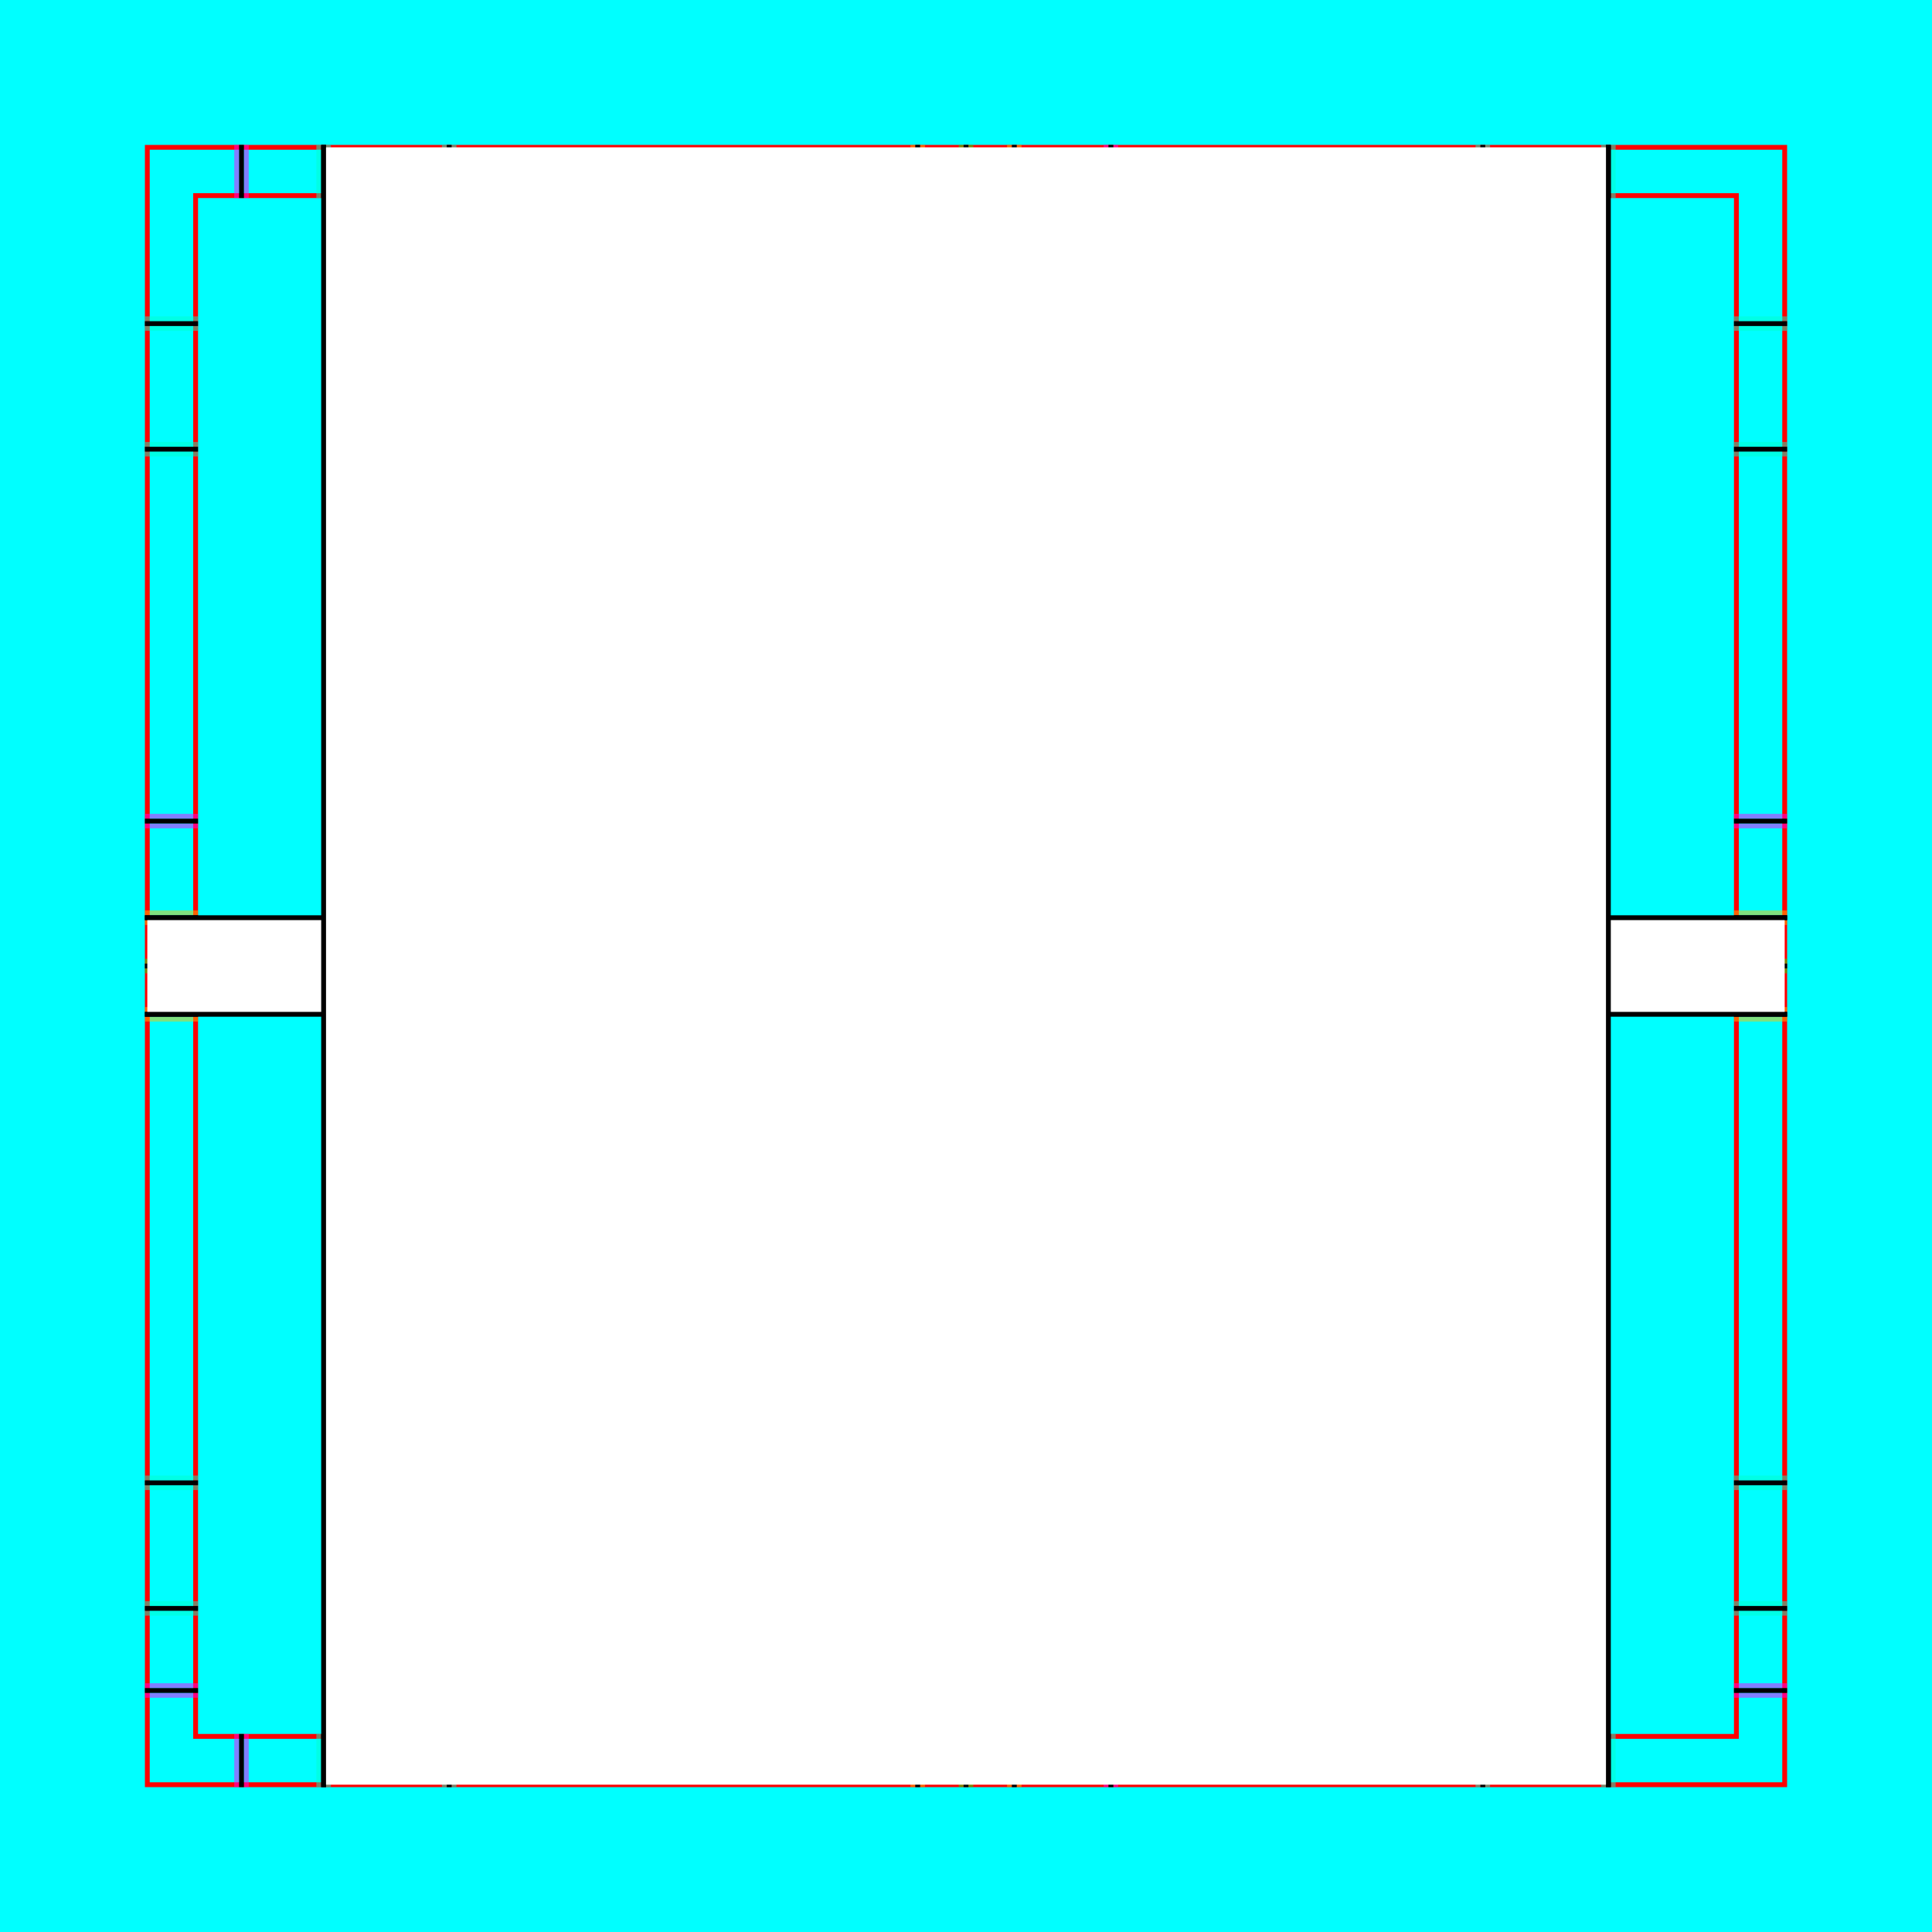
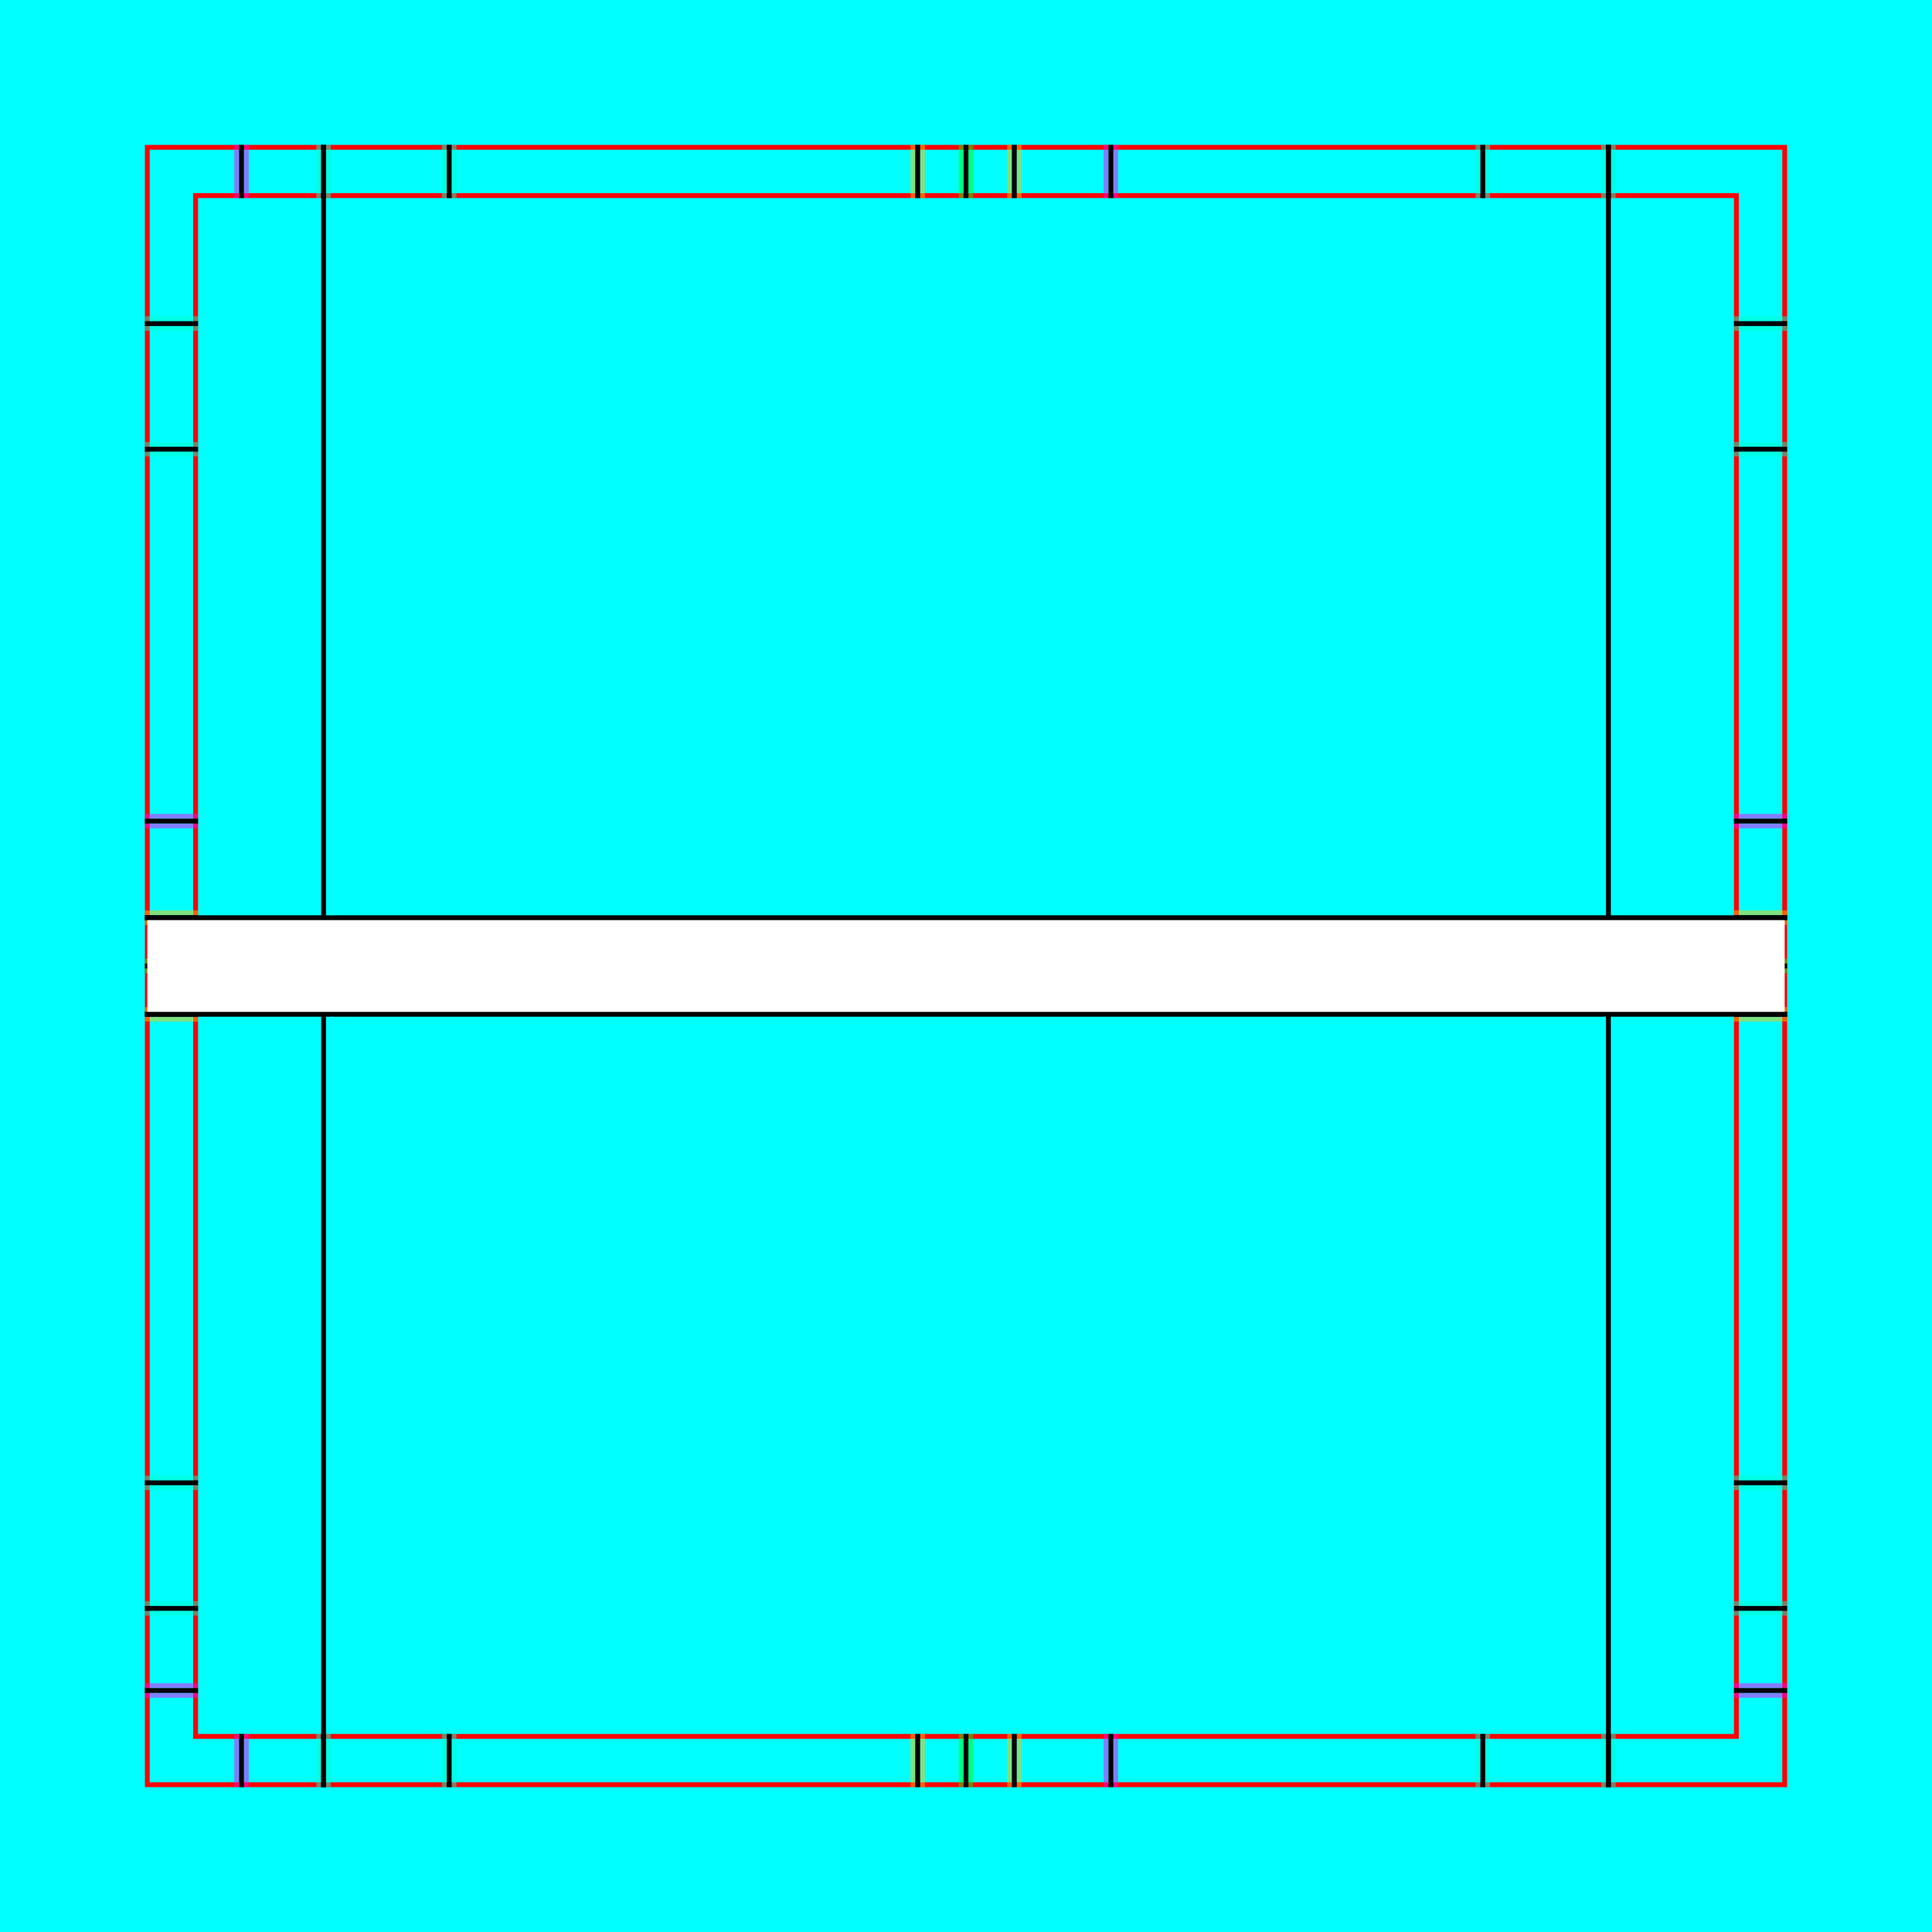
<svg xmlns="http://www.w3.org/2000/svg" style="display:inline" version="1.1" id="svg2902" height="400" width="400">
  <defs id="defs2904" />
  <g id="layer1">
    <path style="color:#000000;fill:#00ffff;fill-opacity:1;fill-rule:nonzero;stroke:none;stroke-width:0;marker:none;visibility:visible;display:inline;overflow:visible;enable-background:accumulate" d="m 0,0 400,0 0,400 -400,0 z" id="rect3096" />
  </g>
  <g id="XX_referenz" style="display:inline">
    <path id="innerframe" style="fill:none;stroke:#ff0000;stroke-width:1;stroke-linecap:round;stroke-linejoin:miter;stroke-miterlimit:3.9;stroke-opacity:1;stroke-dasharray:none" d="m 40.5,40.5 319,0 0,319 -319,0 0,-319 z" />
    <path id="outerframe" style="fill:none;stroke:#ff0000;stroke-width:1;stroke-linecap:round;stroke-linejoin:miter;stroke-miterlimit:3.9;stroke-opacity:1;stroke-dasharray:none;display:inline" d="m 30.5,30.5 339,0 0,339 -339,0 0,-339 z" />
    <path style="opacity:0.5;fill:none;stroke:#ffc200;stroke-width:1px;stroke-linecap:square;stroke-linejoin:miter;stroke-opacity:1;display:inline" d="m 189,30.5 0,10" id="ref-S-top-1" />
    <path style="opacity:0.5;fill:none;stroke:#ffc200;stroke-width:1px;stroke-linecap:square;stroke-linejoin:miter;stroke-opacity:1;display:inline" d="m 191,30.5 0,10" id="ref-S-top-2" />
    <path style="opacity:0.5;fill:none;stroke:#ffc200;stroke-width:1px;stroke-linecap:square;stroke-linejoin:miter;stroke-opacity:1;display:inline" d="m 209,30.5 0,10" id="ref-S-top-3" />
    <path style="opacity:0.5;fill:none;stroke:#ffc200;stroke-width:1px;stroke-linecap:square;stroke-linejoin:miter;stroke-opacity:1;display:inline" d="m 211,30.5 0,10" id="ref-S-top-4" />
    <path style="opacity:0.5;fill:none;stroke:#00ff00;stroke-width:1px;stroke-linecap:square;stroke-linejoin:miter;stroke-opacity:1;display:inline" d="m 199,30.5 0,10" id="ref-I-top-1" />
    <path style="opacity:0.5;fill:none;stroke:#00ff00;stroke-width:1px;stroke-linecap:square;stroke-linejoin:miter;stroke-opacity:1;display:inline" d="m 201,30.5 0,10" id="ref-I-top-2" />
    <path style="opacity:0.5;fill:none;stroke:#ff00ff;stroke-width:1px;stroke-linecap:square;stroke-linejoin:miter;stroke-opacity:1;display:inline" d="m 49,30.5 0,10" id="ref-T-top-1" />
    <path style="opacity:0.5;fill:none;stroke:#ff00ff;stroke-width:1px;stroke-linecap:square;stroke-linejoin:miter;stroke-opacity:1;display:inline" d="m 51,30.5 0,10" id="ref-T-top-2" />
    <path style="opacity:0.5;fill:none;stroke:#ff00ff;stroke-width:1px;stroke-linecap:square;stroke-linejoin:miter;stroke-opacity:1;display:inline" d="m 229,30.5 0,10" id="ref-T-top-3" />
    <path style="opacity:0.5;fill:none;stroke:#ff00ff;stroke-width:1px;stroke-linecap:square;stroke-linejoin:miter;stroke-opacity:1;display:inline" d="m 231,30.5 0,10" id="ref-T-top-4" />
    <path style="opacity:0.5;color:#000000;fill:none;stroke:#00ffcc;stroke-width:1px;stroke-linecap:square;stroke-linejoin:miter;stroke-miterlimit:4;stroke-opacity:1;stroke-dasharray:none;stroke-dashoffset:0;marker:none;visibility:visible;display:inline;overflow:visible;enable-background:accumulate" d="m 66,30.5 0,10" id="ref-C-top-1" />
    <path style="opacity:0.5;color:#000000;fill:none;stroke:#00ffcc;stroke-width:1px;stroke-linecap:square;stroke-linejoin:miter;stroke-miterlimit:4;stroke-opacity:1;stroke-dasharray:none;stroke-dashoffset:0;marker:none;visibility:visible;display:inline;overflow:visible;enable-background:accumulate" d="m 68,30.5 0,10" id="ref-C-top-2" />
    <path style="opacity:0.5;color:#000000;fill:none;stroke:#00ffcc;stroke-width:1px;stroke-linecap:square;stroke-linejoin:miter;stroke-miterlimit:4;stroke-opacity:1;stroke-dasharray:none;stroke-dashoffset:0;marker:none;visibility:visible;display:inline;overflow:visible;enable-background:accumulate" d="m 92,30.5 0,10" id="ref-C-top-3" />
    <path style="opacity:0.5;color:#000000;fill:none;stroke:#00ffcc;stroke-width:1px;stroke-linecap:square;stroke-linejoin:miter;stroke-miterlimit:4;stroke-opacity:1;stroke-dasharray:none;stroke-dashoffset:0;marker:none;visibility:visible;display:inline;overflow:visible;enable-background:accumulate" d="m 94,30.5 0,10" id="ref-C-top-4" />
    <path style="opacity:0.5;color:#000000;fill:none;stroke:#00ffcc;stroke-width:1px;stroke-linecap:square;stroke-linejoin:miter;stroke-miterlimit:4;stroke-opacity:1;stroke-dasharray:none;stroke-dashoffset:0;marker:none;visibility:visible;display:inline;overflow:visible;enable-background:accumulate" d="m 306,30.5 0,10" id="ref-C-top-5" />
    <path style="opacity:0.5;color:#000000;fill:none;stroke:#00ffcc;stroke-width:1px;stroke-linecap:square;stroke-linejoin:miter;stroke-miterlimit:4;stroke-opacity:1;stroke-dasharray:none;stroke-dashoffset:0;marker:none;visibility:visible;display:inline;overflow:visible;enable-background:accumulate" d="m 308,30.5 0,10" id="ref-C-top-6" />
    <path style="opacity:0.5;color:#000000;fill:none;stroke:#00ffcc;stroke-width:1px;stroke-linecap:square;stroke-linejoin:miter;stroke-miterlimit:4;stroke-opacity:1;stroke-dasharray:none;stroke-dashoffset:0;marker:none;visibility:visible;display:inline;overflow:visible;enable-background:accumulate" d="m 332,30.5 0,10" id="ref-C-top-7" />
    <path style="opacity:0.5;color:#000000;fill:none;stroke:#00ffcc;stroke-width:1px;stroke-linecap:square;stroke-linejoin:miter;stroke-miterlimit:4;stroke-opacity:1;stroke-dasharray:none;stroke-dashoffset:0;marker:none;visibility:visible;display:inline;overflow:visible;enable-background:accumulate" d="m 334,30.5 0,10" id="ref-C-top-8" />
    <path style="color:#000000;fill:none;stroke:#000000;stroke-width:1px;stroke-linecap:square;stroke-linejoin:miter;stroke-miterlimit:4;stroke-opacity:1;stroke-dasharray:none;stroke-dashoffset:0;marker:none;visibility:visible;display:inline;overflow:visible;enable-background:accumulate" d="m 190,30.5 0,10" id="S-top-1" />
    <path style="color:#000000;fill:none;stroke:#000000;stroke-width:1px;stroke-linecap:square;stroke-linejoin:miter;stroke-miterlimit:4;stroke-opacity:1;stroke-dasharray:none;stroke-dashoffset:0;marker:none;visibility:visible;display:inline;overflow:visible;enable-background:accumulate" d="m 210,30.5 0,10" id="S-top-2" />
    <path style="fill:none;stroke:#000000;stroke-width:1px;stroke-linecap:square;stroke-linejoin:miter;stroke-opacity:1;display:inline" d="m 200,30.5 0,10" id="I-top-1" />
    <path style="fill:none;stroke:#000000;stroke-width:1px;stroke-linecap:square;stroke-linejoin:miter;stroke-opacity:1;display:inline" d="m 50,30.5 0,10" id="T-top-1" />
    <path style="fill:none;stroke:#000000;stroke-width:1px;stroke-linecap:square;stroke-linejoin:miter;stroke-opacity:1;display:inline" d="m 230,30.5 0,10" id="T-top-2" />
    <path style="color:#000000;fill:none;stroke:#000000;stroke-width:1px;stroke-linecap:square;stroke-linejoin:miter;stroke-miterlimit:4;stroke-opacity:1;stroke-dasharray:none;stroke-dashoffset:0;marker:none;visibility:visible;display:inline;overflow:visible;enable-background:accumulate" d="m 67,30.5 0,10" id="C-top-1" />
    <path style="color:#000000;fill:none;stroke:#000000;stroke-width:1px;stroke-linecap:square;stroke-linejoin:miter;stroke-miterlimit:4;stroke-opacity:1;stroke-dasharray:none;stroke-dashoffset:0;marker:none;visibility:visible;display:inline;overflow:visible;enable-background:accumulate" d="m 93,30.5 0,10" id="C-top-2" />
    <path style="color:#000000;fill:none;stroke:#000000;stroke-width:1px;stroke-linecap:square;stroke-linejoin:miter;stroke-miterlimit:4;stroke-opacity:1;stroke-dasharray:none;stroke-dashoffset:0;marker:none;visibility:visible;display:inline;overflow:visible;enable-background:accumulate" d="m 307,30.5 0,10" id="C-top-3" />
    <path style="color:#000000;fill:none;stroke:#000000;stroke-width:1px;stroke-linecap:square;stroke-linejoin:miter;stroke-miterlimit:4;stroke-opacity:1;stroke-dasharray:none;stroke-dashoffset:0;marker:none;visibility:visible;display:inline;overflow:visible;enable-background:accumulate" d="m 333,30.5 0,10" id="C-top-4" />
    <path style="opacity:0.5;fill:none;stroke:#ffc200;stroke-width:1px;stroke-linecap:square;stroke-linejoin:miter;stroke-opacity:1;display:inline" d="m 369.5,189 -10,0" id="ref-S-right-1" />
    <path style="opacity:0.5;fill:none;stroke:#ffc200;stroke-width:1px;stroke-linecap:square;stroke-linejoin:miter;stroke-opacity:1;display:inline" d="m 369.5,191 -10,0" id="ref-S-right-2" />
    <path style="opacity:0.5;fill:none;stroke:#ffc200;stroke-width:1px;stroke-linecap:square;stroke-linejoin:miter;stroke-opacity:1;display:inline" d="m 369.5,209 -10,0" id="ref-S-right-3" />
    <path style="opacity:0.5;fill:none;stroke:#ffc200;stroke-width:1px;stroke-linecap:square;stroke-linejoin:miter;stroke-opacity:1;display:inline" d="m 369.5,211 -10,0" id="ref-S-right-4" />
    <path style="opacity:0.5;fill:none;stroke:#00ff00;stroke-width:1px;stroke-linecap:square;stroke-linejoin:miter;stroke-opacity:1;display:inline" d="m 369.5,199 -10,0" id="ref-I-right-1" />
    <path style="opacity:0.5;fill:none;stroke:#00ff00;stroke-width:1px;stroke-linecap:square;stroke-linejoin:miter;stroke-opacity:1;display:inline" d="m 369.5,201 -10,0" id="ref-I-right-2" />
    <path style="opacity:0.5;fill:none;stroke:#ff00ff;stroke-width:1px;stroke-linecap:square;stroke-linejoin:miter;stroke-opacity:1;display:inline" d="m 369.5,169 -10,0" id="ref-T-right-1" />
    <path style="opacity:0.5;fill:none;stroke:#ff00ff;stroke-width:1px;stroke-linecap:square;stroke-linejoin:miter;stroke-opacity:1;display:inline" d="m 369.5,171 -10,0" id="ref-T-right-2" />
    <path style="opacity:0.5;fill:none;stroke:#ff00ff;stroke-width:1px;stroke-linecap:square;stroke-linejoin:miter;stroke-opacity:1;display:inline" d="m 369.5,349 -10,0" id="ref-T-right-3" />
    <path style="opacity:0.5;fill:none;stroke:#ff00ff;stroke-width:1px;stroke-linecap:square;stroke-linejoin:miter;stroke-opacity:1;display:inline" d="m 369.5,351 -10,0" id="ref-T-right-4" />
    <path style="opacity:0.5;color:#000000;fill:none;stroke:#00ffcc;stroke-width:1px;stroke-linecap:square;stroke-linejoin:miter;stroke-miterlimit:4;stroke-opacity:1;stroke-dasharray:none;stroke-dashoffset:0;marker:none;visibility:visible;display:inline;overflow:visible;enable-background:accumulate" d="m 369.5,66 -10,0" id="ref-C-right-1" />
    <path style="opacity:0.5;color:#000000;fill:none;stroke:#00ffcc;stroke-width:1px;stroke-linecap:square;stroke-linejoin:miter;stroke-miterlimit:4;stroke-opacity:1;stroke-dasharray:none;stroke-dashoffset:0;marker:none;visibility:visible;display:inline;overflow:visible;enable-background:accumulate" d="m 369.5,68 -10,0" id="ref-C-right-2" />
    <path style="opacity:0.5;color:#000000;fill:none;stroke:#00ffcc;stroke-width:1px;stroke-linecap:square;stroke-linejoin:miter;stroke-miterlimit:4;stroke-opacity:1;stroke-dasharray:none;stroke-dashoffset:0;marker:none;visibility:visible;display:inline;overflow:visible;enable-background:accumulate" d="m 369.5,92 -10,0" id="ref-C-right-3" />
    <path style="opacity:0.5;color:#000000;fill:none;stroke:#00ffcc;stroke-width:1px;stroke-linecap:square;stroke-linejoin:miter;stroke-miterlimit:4;stroke-opacity:1;stroke-dasharray:none;stroke-dashoffset:0;marker:none;visibility:visible;display:inline;overflow:visible;enable-background:accumulate" d="m 369.5,94 -10,0" id="ref-C-right-4" />
    <path style="opacity:0.5;color:#000000;fill:none;stroke:#00ffcc;stroke-width:1px;stroke-linecap:square;stroke-linejoin:miter;stroke-miterlimit:4;stroke-opacity:1;stroke-dasharray:none;stroke-dashoffset:0;marker:none;visibility:visible;display:inline;overflow:visible;enable-background:accumulate" d="m 369.5,306 -10,0" id="ref-C-right-5" />
    <path style="opacity:0.5;color:#000000;fill:none;stroke:#00ffcc;stroke-width:1px;stroke-linecap:square;stroke-linejoin:miter;stroke-miterlimit:4;stroke-opacity:1;stroke-dasharray:none;stroke-dashoffset:0;marker:none;visibility:visible;display:inline;overflow:visible;enable-background:accumulate" d="m 369.5,308 -10,0" id="ref-C-right-6" />
    <path style="opacity:0.5;color:#000000;fill:none;stroke:#00ffcc;stroke-width:1px;stroke-linecap:square;stroke-linejoin:miter;stroke-miterlimit:4;stroke-opacity:1;stroke-dasharray:none;stroke-dashoffset:0;marker:none;visibility:visible;display:inline;overflow:visible;enable-background:accumulate" d="m 369.5,332 -10,0" id="ref-C-right-7" />
    <path style="opacity:0.5;color:#000000;fill:none;stroke:#00ffcc;stroke-width:1px;stroke-linecap:square;stroke-linejoin:miter;stroke-miterlimit:4;stroke-opacity:1;stroke-dasharray:none;stroke-dashoffset:0;marker:none;visibility:visible;display:inline;overflow:visible;enable-background:accumulate" d="m 369.5,334 -10,0" id="ref-C-right-8" />
    <path style="fill:none;stroke:#000000;stroke-width:1px;stroke-linecap:square;stroke-linejoin:miter;stroke-opacity:1" d="m 369.5,190 -10,0" id="S-right-1" />
    <path style="fill:none;stroke:#000000;stroke-width:1px;stroke-linecap:square;stroke-linejoin:miter;stroke-opacity:1;display:inline" d="m 369.5,210 -10,0" id="S-right-2" />
    <path style="fill:none;stroke:#000000;stroke-width:1px;stroke-linecap:square;stroke-linejoin:miter;stroke-opacity:1;display:inline" d="m 369.5,200 -10,0" id="I-right-1" />
    <path style="fill:none;stroke:#000000;stroke-width:1px;stroke-linecap:square;stroke-linejoin:miter;stroke-opacity:1;display:inline" d="m 369.5,170 -10,0" id="T-right-1" />
    <path style="fill:none;stroke:#000000;stroke-width:1px;stroke-linecap:square;stroke-linejoin:miter;stroke-opacity:1;display:inline" d="m 369.5,350 -10,0" id="T-right-2" />
    <path style="color:#000000;fill:none;stroke:#000000;stroke-width:1px;stroke-linecap:square;stroke-linejoin:miter;stroke-miterlimit:4;stroke-opacity:1;stroke-dasharray:none;stroke-dashoffset:0;marker:none;visibility:visible;display:inline;overflow:visible;enable-background:accumulate" d="m 369.5,67 -10,0" id="C-right-1" />
    <path style="color:#000000;fill:none;stroke:#000000;stroke-width:1px;stroke-linecap:square;stroke-linejoin:miter;stroke-miterlimit:4;stroke-opacity:1;stroke-dasharray:none;stroke-dashoffset:0;marker:none;visibility:visible;display:inline;overflow:visible;enable-background:accumulate" d="m 369.5,93 -10,0" id="C-right-2" />
    <path style="color:#000000;fill:none;stroke:#000000;stroke-width:1px;stroke-linecap:square;stroke-linejoin:miter;stroke-miterlimit:4;stroke-opacity:1;stroke-dasharray:none;stroke-dashoffset:0;marker:none;visibility:visible;display:inline;overflow:visible;enable-background:accumulate" d="m 369.5,307 -10,0" id="C-right-3" />
    <path style="color:#000000;fill:none;stroke:#000000;stroke-width:1px;stroke-linecap:square;stroke-linejoin:miter;stroke-miterlimit:4;stroke-opacity:1;stroke-dasharray:none;stroke-dashoffset:0;marker:none;visibility:visible;display:inline;overflow:visible;enable-background:accumulate" d="m 369.5,333 -10,0" id="C-right-4" />
    <path style="opacity:0.5;fill:none;stroke:#ffc200;stroke-width:1px;stroke-linecap:square;stroke-linejoin:miter;stroke-opacity:1;display:inline" d="m 189,369.5 0,-10" id="ref-S-bottom-1" />
    <path style="opacity:0.5;fill:none;stroke:#ffc200;stroke-width:1px;stroke-linecap:square;stroke-linejoin:miter;stroke-opacity:1;display:inline" d="m 191,369.5 0,-10" id="ref-S-bottom-2" />
    <path style="opacity:0.5;fill:none;stroke:#ffc200;stroke-width:1px;stroke-linecap:square;stroke-linejoin:miter;stroke-opacity:1;display:inline" d="m 209,369.5 0,-10" id="ref-S-bottom-3" />
    <path style="opacity:0.5;fill:none;stroke:#ffc200;stroke-width:1px;stroke-linecap:square;stroke-linejoin:miter;stroke-opacity:1;display:inline" d="m 211,369.5 0,-10" id="ref-S-bottom-4" />
    <path style="opacity:0.5;fill:none;stroke:#00ff00;stroke-width:1px;stroke-linecap:square;stroke-linejoin:miter;stroke-opacity:1;display:inline" d="m 199,369.5 0,-10" id="ref-I-bottom-1" />
    <path style="opacity:0.5;fill:none;stroke:#00ff00;stroke-width:1px;stroke-linecap:square;stroke-linejoin:miter;stroke-opacity:1;display:inline" d="m 201,369.5 0,-10" id="ref-I-bottom-2" />
    <path style="opacity:0.5;fill:none;stroke:#ff00ff;stroke-width:1px;stroke-linecap:square;stroke-linejoin:miter;stroke-opacity:1;display:inline" d="m 49,369.5 0,-10" id="ref-T-bottom-1" />
    <path style="opacity:0.5;fill:none;stroke:#ff00ff;stroke-width:1px;stroke-linecap:square;stroke-linejoin:miter;stroke-opacity:1;display:inline" d="m 51,369.5 0,-10" id="ref-T-bottom-2" />
    <path style="opacity:0.5;fill:none;stroke:#ff00ff;stroke-width:1px;stroke-linecap:square;stroke-linejoin:miter;stroke-opacity:1;display:inline" d="m 231,369.5 0,-10" id="ref-T-bottom-4" />
    <path style="opacity:0.5;fill:none;stroke:#ff00ff;stroke-width:1px;stroke-linecap:square;stroke-linejoin:miter;stroke-opacity:1;display:inline" d="m 229,369.5 0,-10" id="ref-T-bottom-3" />
    <path style="opacity:0.5;color:#000000;fill:none;stroke:#00ffcc;stroke-width:1px;stroke-linecap:square;stroke-linejoin:miter;stroke-miterlimit:4;stroke-opacity:1;stroke-dasharray:none;stroke-dashoffset:0;marker:none;visibility:visible;display:inline;overflow:visible;enable-background:accumulate" d="m 66,369.5 0,-10" id="ref-C-bottom-1" />
    <path style="opacity:0.5;color:#000000;fill:none;stroke:#00ffcc;stroke-width:1px;stroke-linecap:square;stroke-linejoin:miter;stroke-miterlimit:4;stroke-opacity:1;stroke-dasharray:none;stroke-dashoffset:0;marker:none;visibility:visible;display:inline;overflow:visible;enable-background:accumulate" d="m 68,369.5 0,-10" id="ref-C-bottom-2" />
    <path style="opacity:0.5;color:#000000;fill:none;stroke:#00ffcc;stroke-width:1px;stroke-linecap:square;stroke-linejoin:miter;stroke-miterlimit:4;stroke-opacity:1;stroke-dasharray:none;stroke-dashoffset:0;marker:none;visibility:visible;display:inline;overflow:visible;enable-background:accumulate" d="m 92,369.5 0,-10" id="ref-C-bottom-3" />
    <path style="opacity:0.5;color:#000000;fill:none;stroke:#00ffcc;stroke-width:1px;stroke-linecap:square;stroke-linejoin:miter;stroke-miterlimit:4;stroke-opacity:1;stroke-dasharray:none;stroke-dashoffset:0;marker:none;visibility:visible;display:inline;overflow:visible;enable-background:accumulate" d="m 94,369.5 0,-10" id="ref-C-bottom-4" />
    <path style="opacity:0.5;color:#000000;fill:none;stroke:#00ffcc;stroke-width:1px;stroke-linecap:square;stroke-linejoin:miter;stroke-miterlimit:4;stroke-opacity:1;stroke-dasharray:none;stroke-dashoffset:0;marker:none;visibility:visible;display:inline;overflow:visible;enable-background:accumulate" d="m 306,369.5 0,-10" id="ref-C-bottom-5" />
    <path style="opacity:0.5;color:#000000;fill:none;stroke:#00ffcc;stroke-width:1px;stroke-linecap:square;stroke-linejoin:miter;stroke-miterlimit:4;stroke-opacity:1;stroke-dasharray:none;stroke-dashoffset:0;marker:none;visibility:visible;display:inline;overflow:visible;enable-background:accumulate" d="m 308,369.5 0,-10" id="ref-C-bottom-6" />
    <path style="opacity:0.5;color:#000000;fill:none;stroke:#00ffcc;stroke-width:1px;stroke-linecap:square;stroke-linejoin:miter;stroke-miterlimit:4;stroke-opacity:1;stroke-dasharray:none;stroke-dashoffset:0;marker:none;visibility:visible;display:inline;overflow:visible;enable-background:accumulate" d="m 332,369.5 0,-10" id="ref-C-bottom-7" />
    <path style="opacity:0.5;color:#000000;fill:none;stroke:#00ffcc;stroke-width:1px;stroke-linecap:square;stroke-linejoin:miter;stroke-miterlimit:4;stroke-opacity:1;stroke-dasharray:none;stroke-dashoffset:0;marker:none;visibility:visible;display:inline;overflow:visible;enable-background:accumulate" d="m 334,369.5 0,-10" id="ref-C-bottom-8" />
    <path style="fill:none;stroke:#000000;stroke-width:1px;stroke-linecap:square;stroke-linejoin:miter;stroke-opacity:1;display:inline" d="m 190,369.5 0,-10" id="S-bottom-1" />
    <path style="fill:none;stroke:#000000;stroke-width:1px;stroke-linecap:square;stroke-linejoin:miter;stroke-opacity:1" d="m 210,369.5 0,-10" id="S-bottom-2" />
    <path style="fill:none;stroke:#000000;stroke-width:1px;stroke-linecap:square;stroke-linejoin:miter;stroke-opacity:1;display:inline" d="m 200,369.5 0,-10" id="I-bottom-1" />
    <path style="fill:none;stroke:#000000;stroke-width:1px;stroke-linecap:square;stroke-linejoin:miter;stroke-opacity:1;display:inline" d="m 50,369.5 0,-10" id="T-bottom-1" />
    <path style="fill:none;stroke:#000000;stroke-width:1px;stroke-linecap:square;stroke-linejoin:miter;stroke-opacity:1;display:inline" d="m 230,369.5 0,-10" id="T-bottom-2" />
    <path style="color:#000000;fill:none;stroke:#000000;stroke-width:1px;stroke-linecap:square;stroke-linejoin:miter;stroke-miterlimit:4;stroke-opacity:1;stroke-dasharray:none;stroke-dashoffset:0;marker:none;visibility:visible;display:inline;overflow:visible;enable-background:accumulate" d="m 67,369.5 0,-10" id="C-bottom-1" />
    <path style="color:#000000;fill:none;stroke:#000000;stroke-width:1px;stroke-linecap:square;stroke-linejoin:miter;stroke-miterlimit:4;stroke-opacity:1;stroke-dasharray:none;stroke-dashoffset:0;marker:none;visibility:visible;display:inline;overflow:visible;enable-background:accumulate" d="m 93,369.5 0,-10" id="C-bottom-2" />
    <path style="color:#000000;fill:none;stroke:#000000;stroke-width:1px;stroke-linecap:square;stroke-linejoin:miter;stroke-miterlimit:4;stroke-opacity:1;stroke-dasharray:none;stroke-dashoffset:0;marker:none;visibility:visible;display:inline;overflow:visible;enable-background:accumulate" d="m 307,369.5 0,-10" id="C-bottom-3" />
    <path style="color:#000000;fill:none;stroke:#000000;stroke-width:1px;stroke-linecap:square;stroke-linejoin:miter;stroke-miterlimit:4;stroke-opacity:1;stroke-dasharray:none;stroke-dashoffset:0;marker:none;visibility:visible;display:inline;overflow:visible;enable-background:accumulate" d="m 333,369.5 0,-10" id="C-bottom-4" />
    <path style="opacity:0.5;fill:none;stroke:#ffc200;stroke-width:1px;stroke-linecap:square;stroke-linejoin:miter;stroke-opacity:1;display:inline" d="m 30.5,189 10,0" id="ref-S-left-1" />
    <path style="opacity:0.5;fill:none;stroke:#ffc200;stroke-width:1px;stroke-linecap:square;stroke-linejoin:miter;stroke-opacity:1;display:inline" d="m 30.5,191 10,0" id="ref-S-left-2" />
    <path style="opacity:0.5;fill:none;stroke:#ffc200;stroke-width:1px;stroke-linecap:square;stroke-linejoin:miter;stroke-opacity:1" d="m 30.5,209 10,0" id="ref-S-left-3" />
    <path style="opacity:0.5;fill:none;stroke:#ffc200;stroke-width:1px;stroke-linecap:square;stroke-linejoin:miter;stroke-opacity:1;display:inline" d="m 30.5,211 10,0" id="ref-S-left-4" />
    <path style="opacity:0.5;fill:none;stroke:#00ff00;stroke-width:1px;stroke-linecap:square;stroke-linejoin:miter;stroke-opacity:1;display:inline" d="M 40.5,199 30.5,199" id="ref-I-left-1" />
    <path style="opacity:0.5;fill:none;stroke:#00ff00;stroke-width:1px;stroke-linecap:square;stroke-linejoin:miter;stroke-opacity:1;display:inline" d="M 40.5,201 30.5,201" id="ref-I-left-2" />
    <path style="opacity:0.5;fill:none;stroke:#ff00ff;stroke-width:1px;stroke-linecap:square;stroke-linejoin:miter;stroke-opacity:1;display:inline" d="m 30.5,169 10,0" id="ref-T-left-1" />
    <path style="opacity:0.5;fill:none;stroke:#ff00ff;stroke-width:1px;stroke-linecap:square;stroke-linejoin:miter;stroke-opacity:1;display:inline" d="m 30.5,171 10,0" id="ref-T-left-2" />
    <path style="opacity:0.5;fill:none;stroke:#ff00ff;stroke-width:1px;stroke-linecap:square;stroke-linejoin:miter;stroke-opacity:1;display:inline" d="m 30.5,349 10,0" id="ref-T-left-3" />
    <path style="opacity:0.5;fill:none;stroke:#ff00ff;stroke-width:1px;stroke-linecap:square;stroke-linejoin:miter;stroke-opacity:1;display:inline" d="m 30.5,351 10,0" id="ref-T-left-4" />
    <path style="opacity:0.5;color:#000000;fill:none;stroke:#00ffcc;stroke-width:1px;stroke-linecap:square;stroke-linejoin:miter;stroke-miterlimit:4;stroke-opacity:1;stroke-dasharray:none;stroke-dashoffset:0;marker:none;visibility:visible;display:inline;overflow:visible;enable-background:accumulate" d="m 30.5,66 10,0" id="ref-C-left-1" />
    <path style="opacity:0.5;color:#000000;fill:none;stroke:#00ffcc;stroke-width:1px;stroke-linecap:square;stroke-linejoin:miter;stroke-miterlimit:4;stroke-opacity:1;stroke-dasharray:none;stroke-dashoffset:0;marker:none;visibility:visible;display:inline;overflow:visible;enable-background:accumulate" d="m 30.5,68 10,0" id="ref-C-left-2" />
    <path style="opacity:0.5;color:#000000;fill:none;stroke:#00ffcc;stroke-width:1px;stroke-linecap:square;stroke-linejoin:miter;stroke-miterlimit:4;stroke-opacity:1;stroke-dasharray:none;stroke-dashoffset:0;marker:none;visibility:visible;display:inline;overflow:visible;enable-background:accumulate" d="m 30.5,92 10,0" id="ref-C-left-3" />
    <path style="opacity:0.5;color:#000000;fill:none;stroke:#00ffcc;stroke-width:1px;stroke-linecap:square;stroke-linejoin:miter;stroke-miterlimit:4;stroke-opacity:1;stroke-dasharray:none;stroke-dashoffset:0;marker:none;visibility:visible;display:inline;overflow:visible;enable-background:accumulate" d="m 30.5,94 10,0" id="ref-C-left-4" />
    <path style="opacity:0.5;color:#000000;fill:none;stroke:#00ffcc;stroke-width:1px;stroke-linecap:square;stroke-linejoin:miter;stroke-miterlimit:4;stroke-opacity:1;stroke-dasharray:none;stroke-dashoffset:0;marker:none;visibility:visible;display:inline;overflow:visible;enable-background:accumulate" d="m 30.5,306 10,0" id="ref-C-left-5" />
    <path style="opacity:0.5;color:#000000;fill:none;stroke:#00ffcc;stroke-width:1px;stroke-linecap:square;stroke-linejoin:miter;stroke-miterlimit:4;stroke-opacity:1;stroke-dasharray:none;stroke-dashoffset:0;marker:none;visibility:visible;display:inline;overflow:visible;enable-background:accumulate" d="m 30.5,308 10,0" id="ref-C-left-6" />
    <path style="opacity:0.5;color:#000000;fill:none;stroke:#00ffcc;stroke-width:1px;stroke-linecap:square;stroke-linejoin:miter;stroke-miterlimit:4;stroke-opacity:1;stroke-dasharray:none;stroke-dashoffset:0;marker:none;visibility:visible;display:inline;overflow:visible;enable-background:accumulate" d="m 30.5,332 10,0" id="ref-C-left-7" />
    <path style="opacity:0.5;color:#000000;fill:none;stroke:#00ffcc;stroke-width:1px;stroke-linecap:square;stroke-linejoin:miter;stroke-miterlimit:4;stroke-opacity:1;stroke-dasharray:none;stroke-dashoffset:0;marker:none;visibility:visible;display:inline;overflow:visible;enable-background:accumulate" d="m 30.5,334 10,0" id="ref-C-left-8" />
    <path style="fill:none;stroke:#000000;stroke-width:1px;stroke-linecap:square;stroke-linejoin:miter;stroke-opacity:1;display:inline" d="m 30.5,190 10,0" id="S-left-1" />
    <path style="fill:none;stroke:#000000;stroke-width:1px;stroke-linecap:square;stroke-linejoin:miter;stroke-opacity:1" d="m 30.5,210 10,0" id="S-left-2" />
    <path style="fill:none;stroke:#000000;stroke-width:1px;stroke-linecap:square;stroke-linejoin:miter;stroke-opacity:1;display:inline" d="M 40.5,200 30.5,200" id="I-left-1" />
    <path style="fill:none;stroke:#000000;stroke-width:1px;stroke-linecap:square;stroke-linejoin:miter;stroke-opacity:1;display:inline" d="m 30.5,170 10,0" id="T-left-1" />
    <path style="fill:none;stroke:#000000;stroke-width:1px;stroke-linecap:square;stroke-linejoin:miter;stroke-opacity:1;display:inline" d="m 30.5,350 10,0" id="T-left-2" />
    <path style="color:#000000;fill:none;stroke:#000000;stroke-width:1px;stroke-linecap:square;stroke-linejoin:miter;stroke-miterlimit:4;stroke-opacity:1;stroke-dasharray:none;stroke-dashoffset:0;marker:none;visibility:visible;display:inline;overflow:visible;enable-background:accumulate" d="m 30.5,67 10,0" id="C-left-1" />
    <path style="color:#000000;fill:none;stroke:#000000;stroke-width:1px;stroke-linecap:square;stroke-linejoin:miter;stroke-miterlimit:4;stroke-opacity:1;stroke-dasharray:none;stroke-dashoffset:0;marker:none;visibility:visible;display:inline;overflow:visible;enable-background:accumulate" d="m 30.5,93 10,0" id="C-left-2" />
    <path style="color:#000000;fill:none;stroke:#000000;stroke-width:1px;stroke-linecap:square;stroke-linejoin:miter;stroke-miterlimit:4;stroke-opacity:1;stroke-dasharray:none;stroke-dashoffset:0;marker:none;visibility:visible;display:inline;overflow:visible;enable-background:accumulate" d="m 30.5,307 10,0" id="C-left-3" />
    <path style="color:#000000;fill:none;stroke:#000000;stroke-width:1px;stroke-linecap:square;stroke-linejoin:miter;stroke-miterlimit:4;stroke-opacity:1;stroke-dasharray:none;stroke-dashoffset:0;marker:none;visibility:visible;display:inline;overflow:visible;enable-background:accumulate" d="m 30.5,333 10,0" id="C-left-4" />
  </g>
-   <g id="layer3" style="display:none">
-     <path id="C-bottom-4-4-3" style="color:#000000;fill:#ffffff;stroke:none;stroke-width:1px;marker:none;visibility:visible;display:inline;overflow:visible;enable-background:accumulate" d="m 67,30.5 0,10 0,319 0,10 266,0 0,-10 L 333,40.5 333,30.5 z" />
+   <g id="layer3" style="display:inline">
    <path id="C-bottom-4-4" style="color:#000000;fill:none;stroke:#000000;stroke-width:1px;stroke-linecap:square;stroke-linejoin:miter;stroke-miterlimit:4;stroke-opacity:1;stroke-dasharray:none;stroke-dashoffset:0;marker:none;visibility:visible;display:inline;overflow:visible;enable-background:accumulate" d="M 333,369.5 333,359.5 333,40.5 333,30.5 M 67,369.5 67,359.5 67,40.5 67,30.5" />
  </g>
  <g id="layer2" style="display:inline">
    <path id="S-left-2-1-3" style="fill:#ffffff;stroke:none;display:inline" d="m 369.5,210 -10,0 -319,0 -10,0 0,-20 10,0 319,0 10,0 z" />
    <path id="S-left-2-1" style="fill:none;stroke:#000000;stroke-width:1px;stroke-linecap:square;stroke-linejoin:miter;stroke-opacity:1;display:inline" d="m 30.5,210 10,0 319,0 10,0 m -339,-20 10,0 319,0 10,0" />
  </g>
-   <g id="g3217" style="display:inline">
-     <path d="m 67,30.5 0,10 0,319 0,10 266,0 0,-10 L 333,40.5 333,30.5 z" style="color:#000000;fill:#ffffff;stroke:none;stroke-width:1px;marker:none;visibility:visible;display:inline;overflow:visible;enable-background:accumulate" id="path3219" />
+   <g id="g3217" style="display:none">
+     <path d="m 333,130.5 -266,0 0,129 266,0 z" style="color:#000000;fill:#ffffff;stroke:none;stroke-width:1px;marker:none;visibility:visible;display:inline;overflow:visible;enable-background:accumulate" id="path3219" />
    <path d="M 333,369.5 333,359.5 333,40.5 333,30.5 M 67,369.5 67,359.5 67,40.5 67,30.5" style="color:#000000;fill:none;stroke:#000000;stroke-width:1px;stroke-linecap:square;stroke-linejoin:miter;stroke-miterlimit:4;stroke-opacity:1;stroke-dasharray:none;stroke-dashoffset:0;marker:none;visibility:visible;display:inline;overflow:visible;enable-background:accumulate" id="path3221" />
  </g>
</svg>
